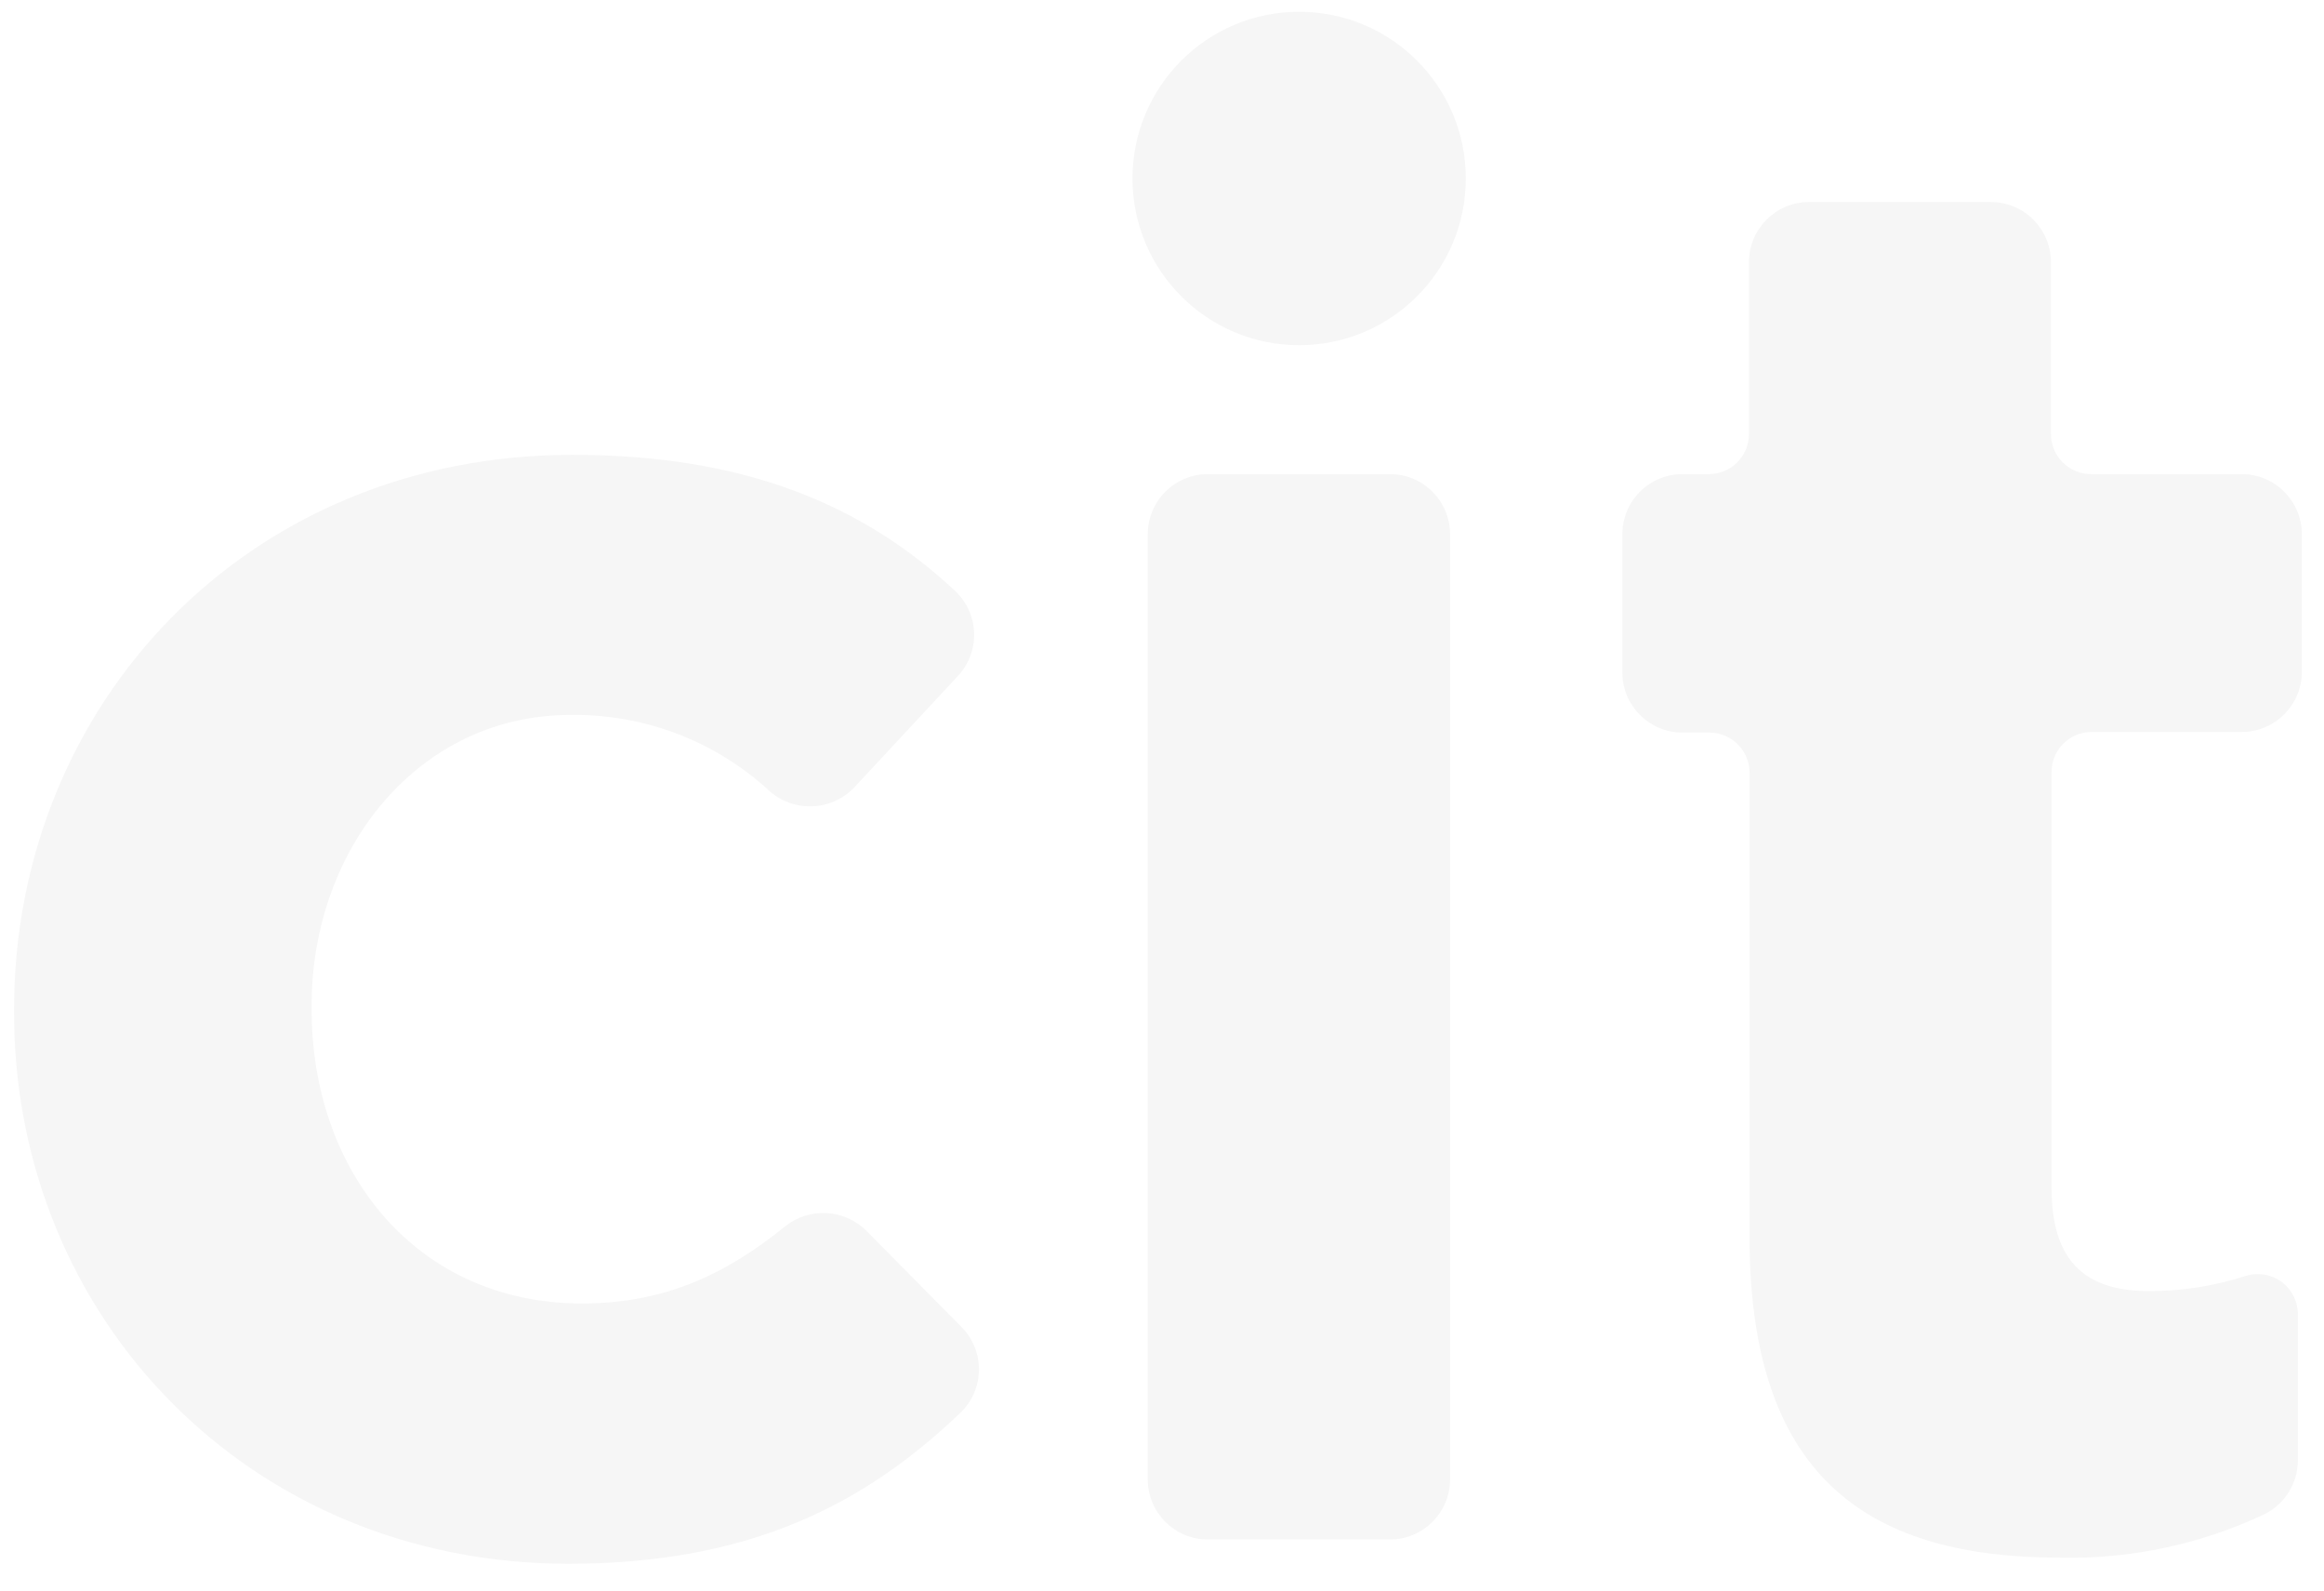
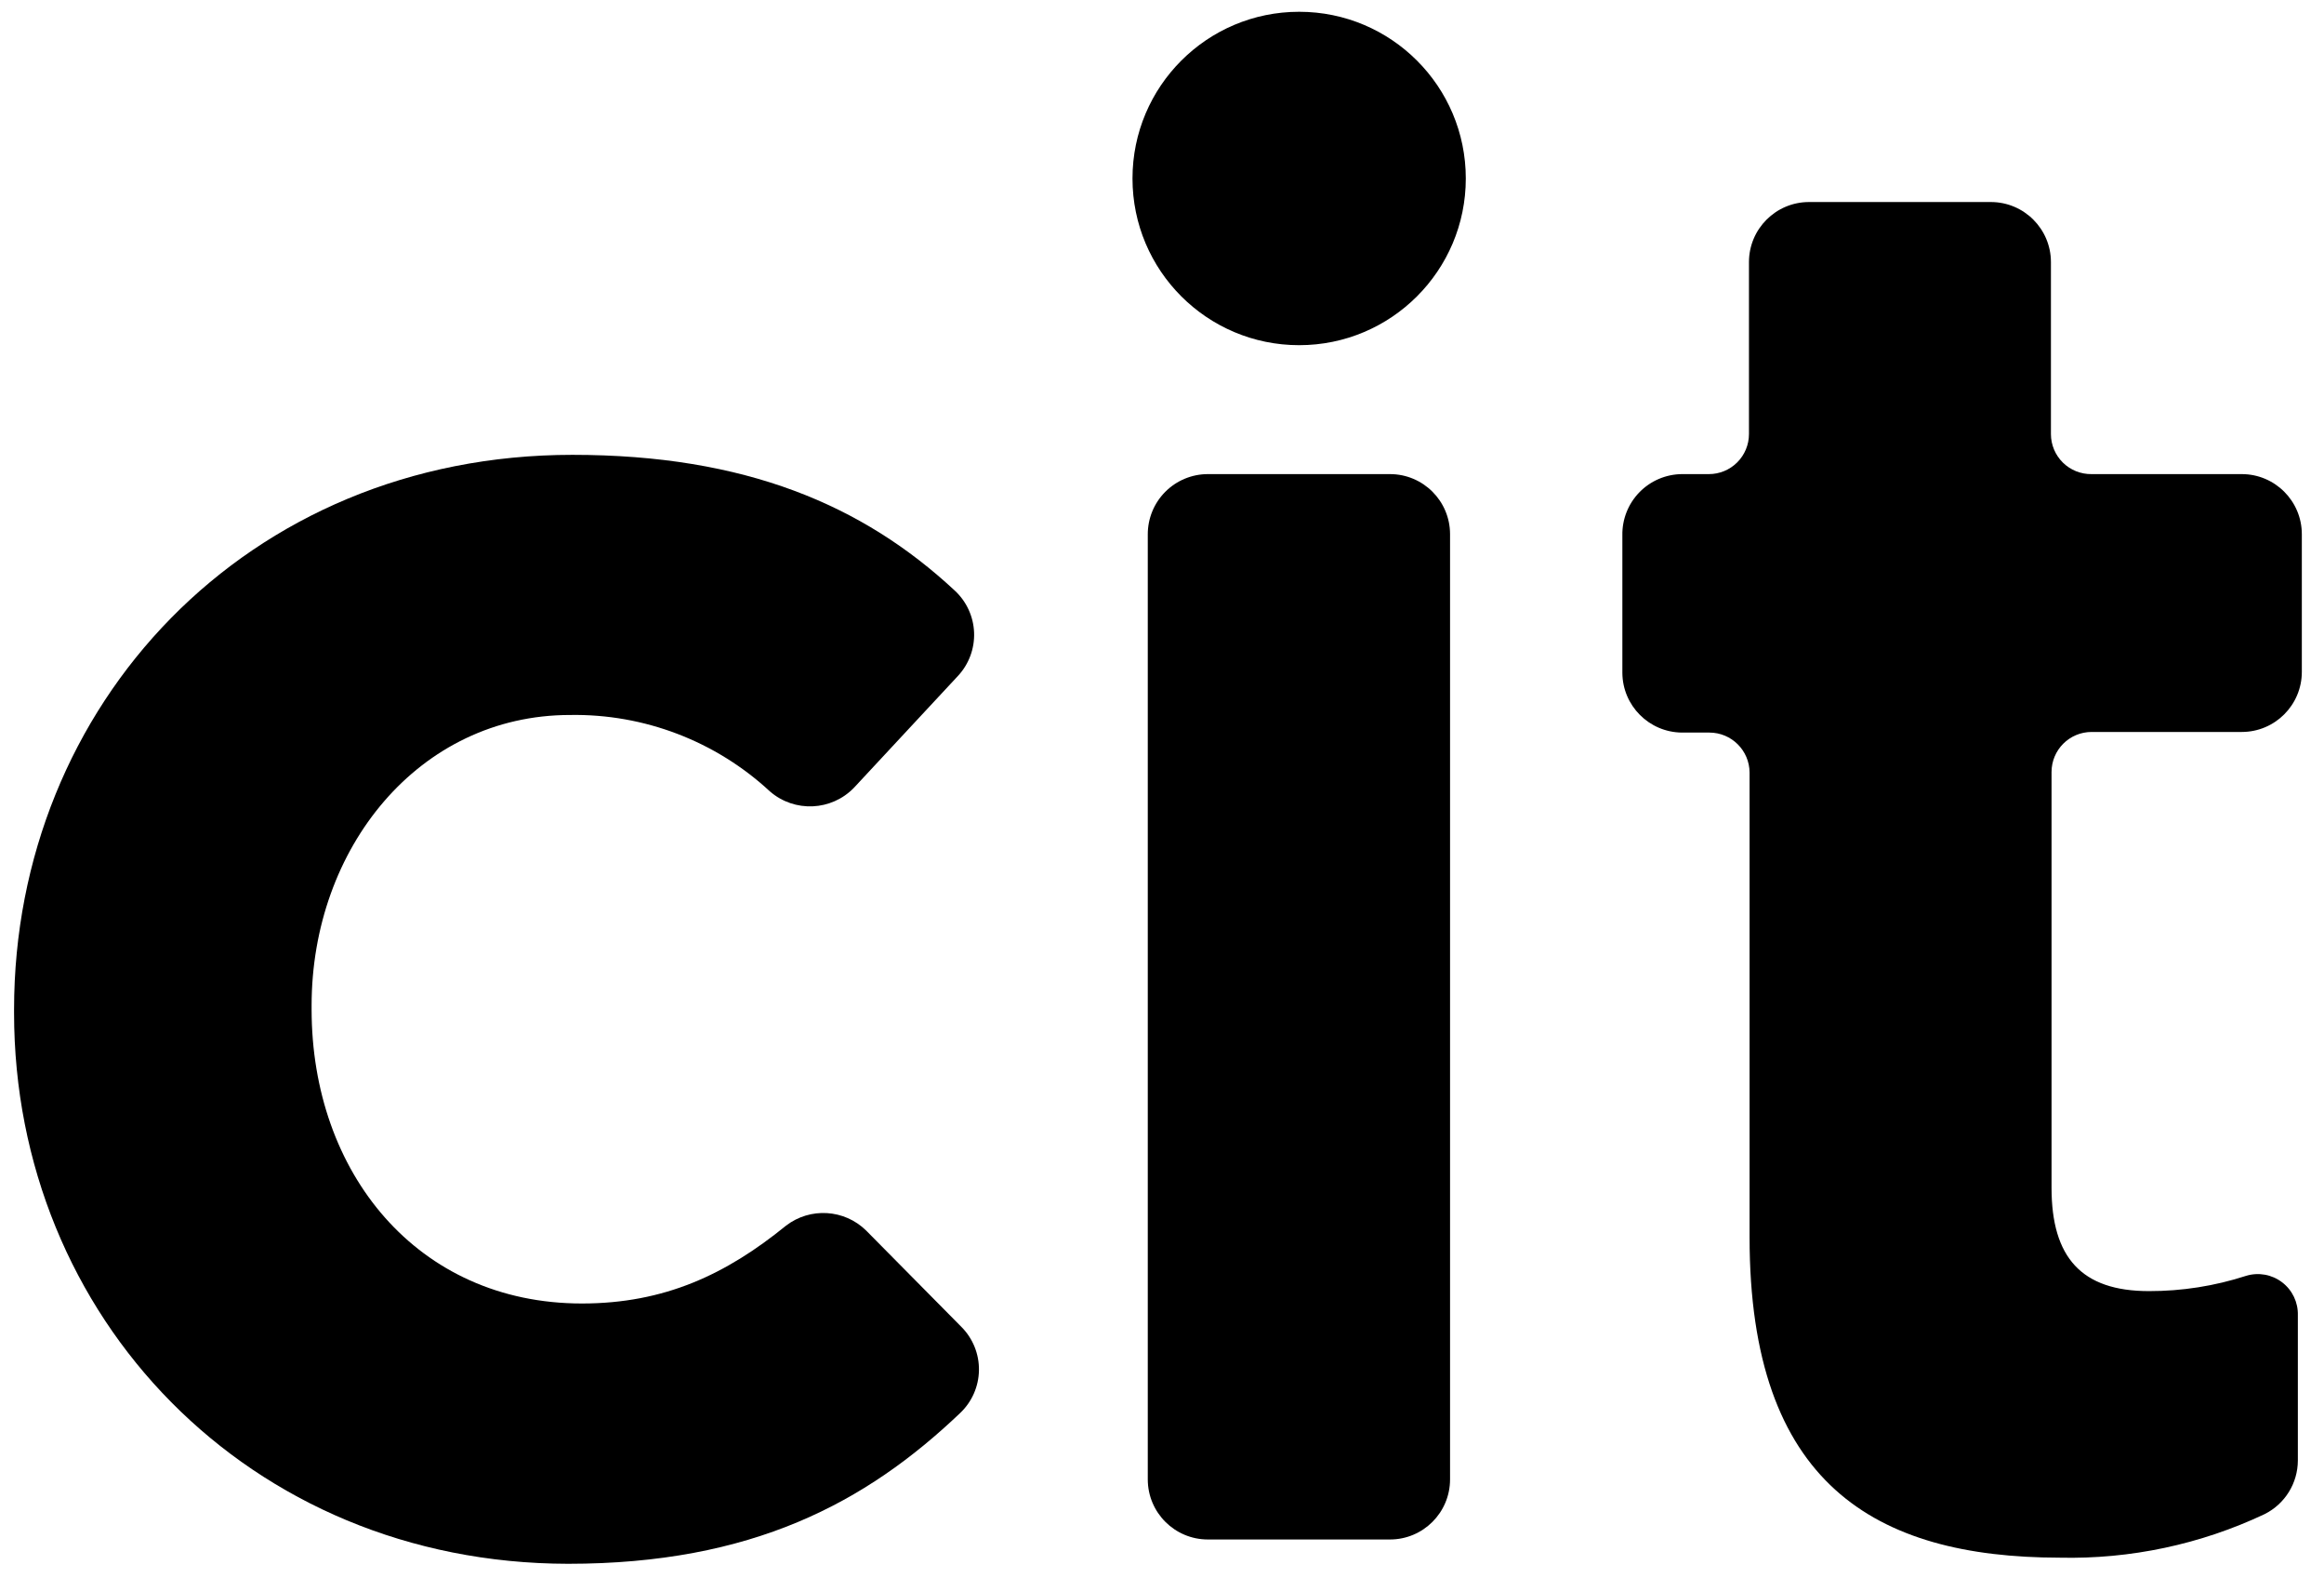
<svg xmlns="http://www.w3.org/2000/svg" id="Layer_1" data-name="Layer 1" viewBox="0 0 152 104">
-   <defs>
-     <style>.cls-1{fill:#f6f6f6;}</style>
-   </defs>
+   <defs />
  <path class="cls-1" d="M.92,66.23V66c0-19.89,15.21-36.26,36.52-36.26,11.32,0,19,3.29,25,8.87a3.94,3.94,0,0,1,.22,5.58l-6.8,7.31a4,4,0,0,1-5.5.25,18.76,18.76,0,0,0-13.08-5c-9.88,0-16.9,8.71-16.9,19V66c0,10.65,6.89,19.23,17.68,19.23,5.41,0,9.44-1.91,13.35-5.09a4,4,0,0,1,5.24.32l6.24,6.31a3.93,3.93,0,0,1-.09,5.62c-6.17,5.88-13.62,9.86-25.65,9.86C16.26,102.22.92,86.11.92,66.23Z" />
  <path class="cls-1" d="M79,31H90.91a3.93,3.93,0,0,1,3.93,3.93V96.73a3.93,3.93,0,0,1-3.93,3.93H79a3.93,3.93,0,0,1-3.93-3.93V34.94A3.93,3.93,0,0,1,79,31Z" />
  <circle class="cls-1" cx="84.97" cy="11.67" r="10.9" />
  <path class="cls-1" d="M114.43,80.91V50.52a2.63,2.63,0,0,0-2.63-2.62H110A3.93,3.93,0,0,1,106.11,44v-9A3.93,3.93,0,0,1,110,31h1.76a2.62,2.62,0,0,0,2.63-2.62V17.14a3.93,3.93,0,0,1,3.93-3.93h11.89a3.93,3.93,0,0,1,3.93,3.93V28.39A2.62,2.62,0,0,0,136.8,31h9.82a3.93,3.93,0,0,1,3.93,3.93v9a3.93,3.93,0,0,1-3.93,3.93H136.8a2.62,2.62,0,0,0-2.62,2.62V77.66c0,4.55,1.95,6.76,6.37,6.76a20.47,20.47,0,0,0,6.36-1A2.62,2.62,0,0,1,150.29,86v9.5A3.93,3.93,0,0,1,148.12,99a29.8,29.8,0,0,1-13.42,2.85C122.61,101.83,114.43,97,114.43,80.91Z" />
</svg>
